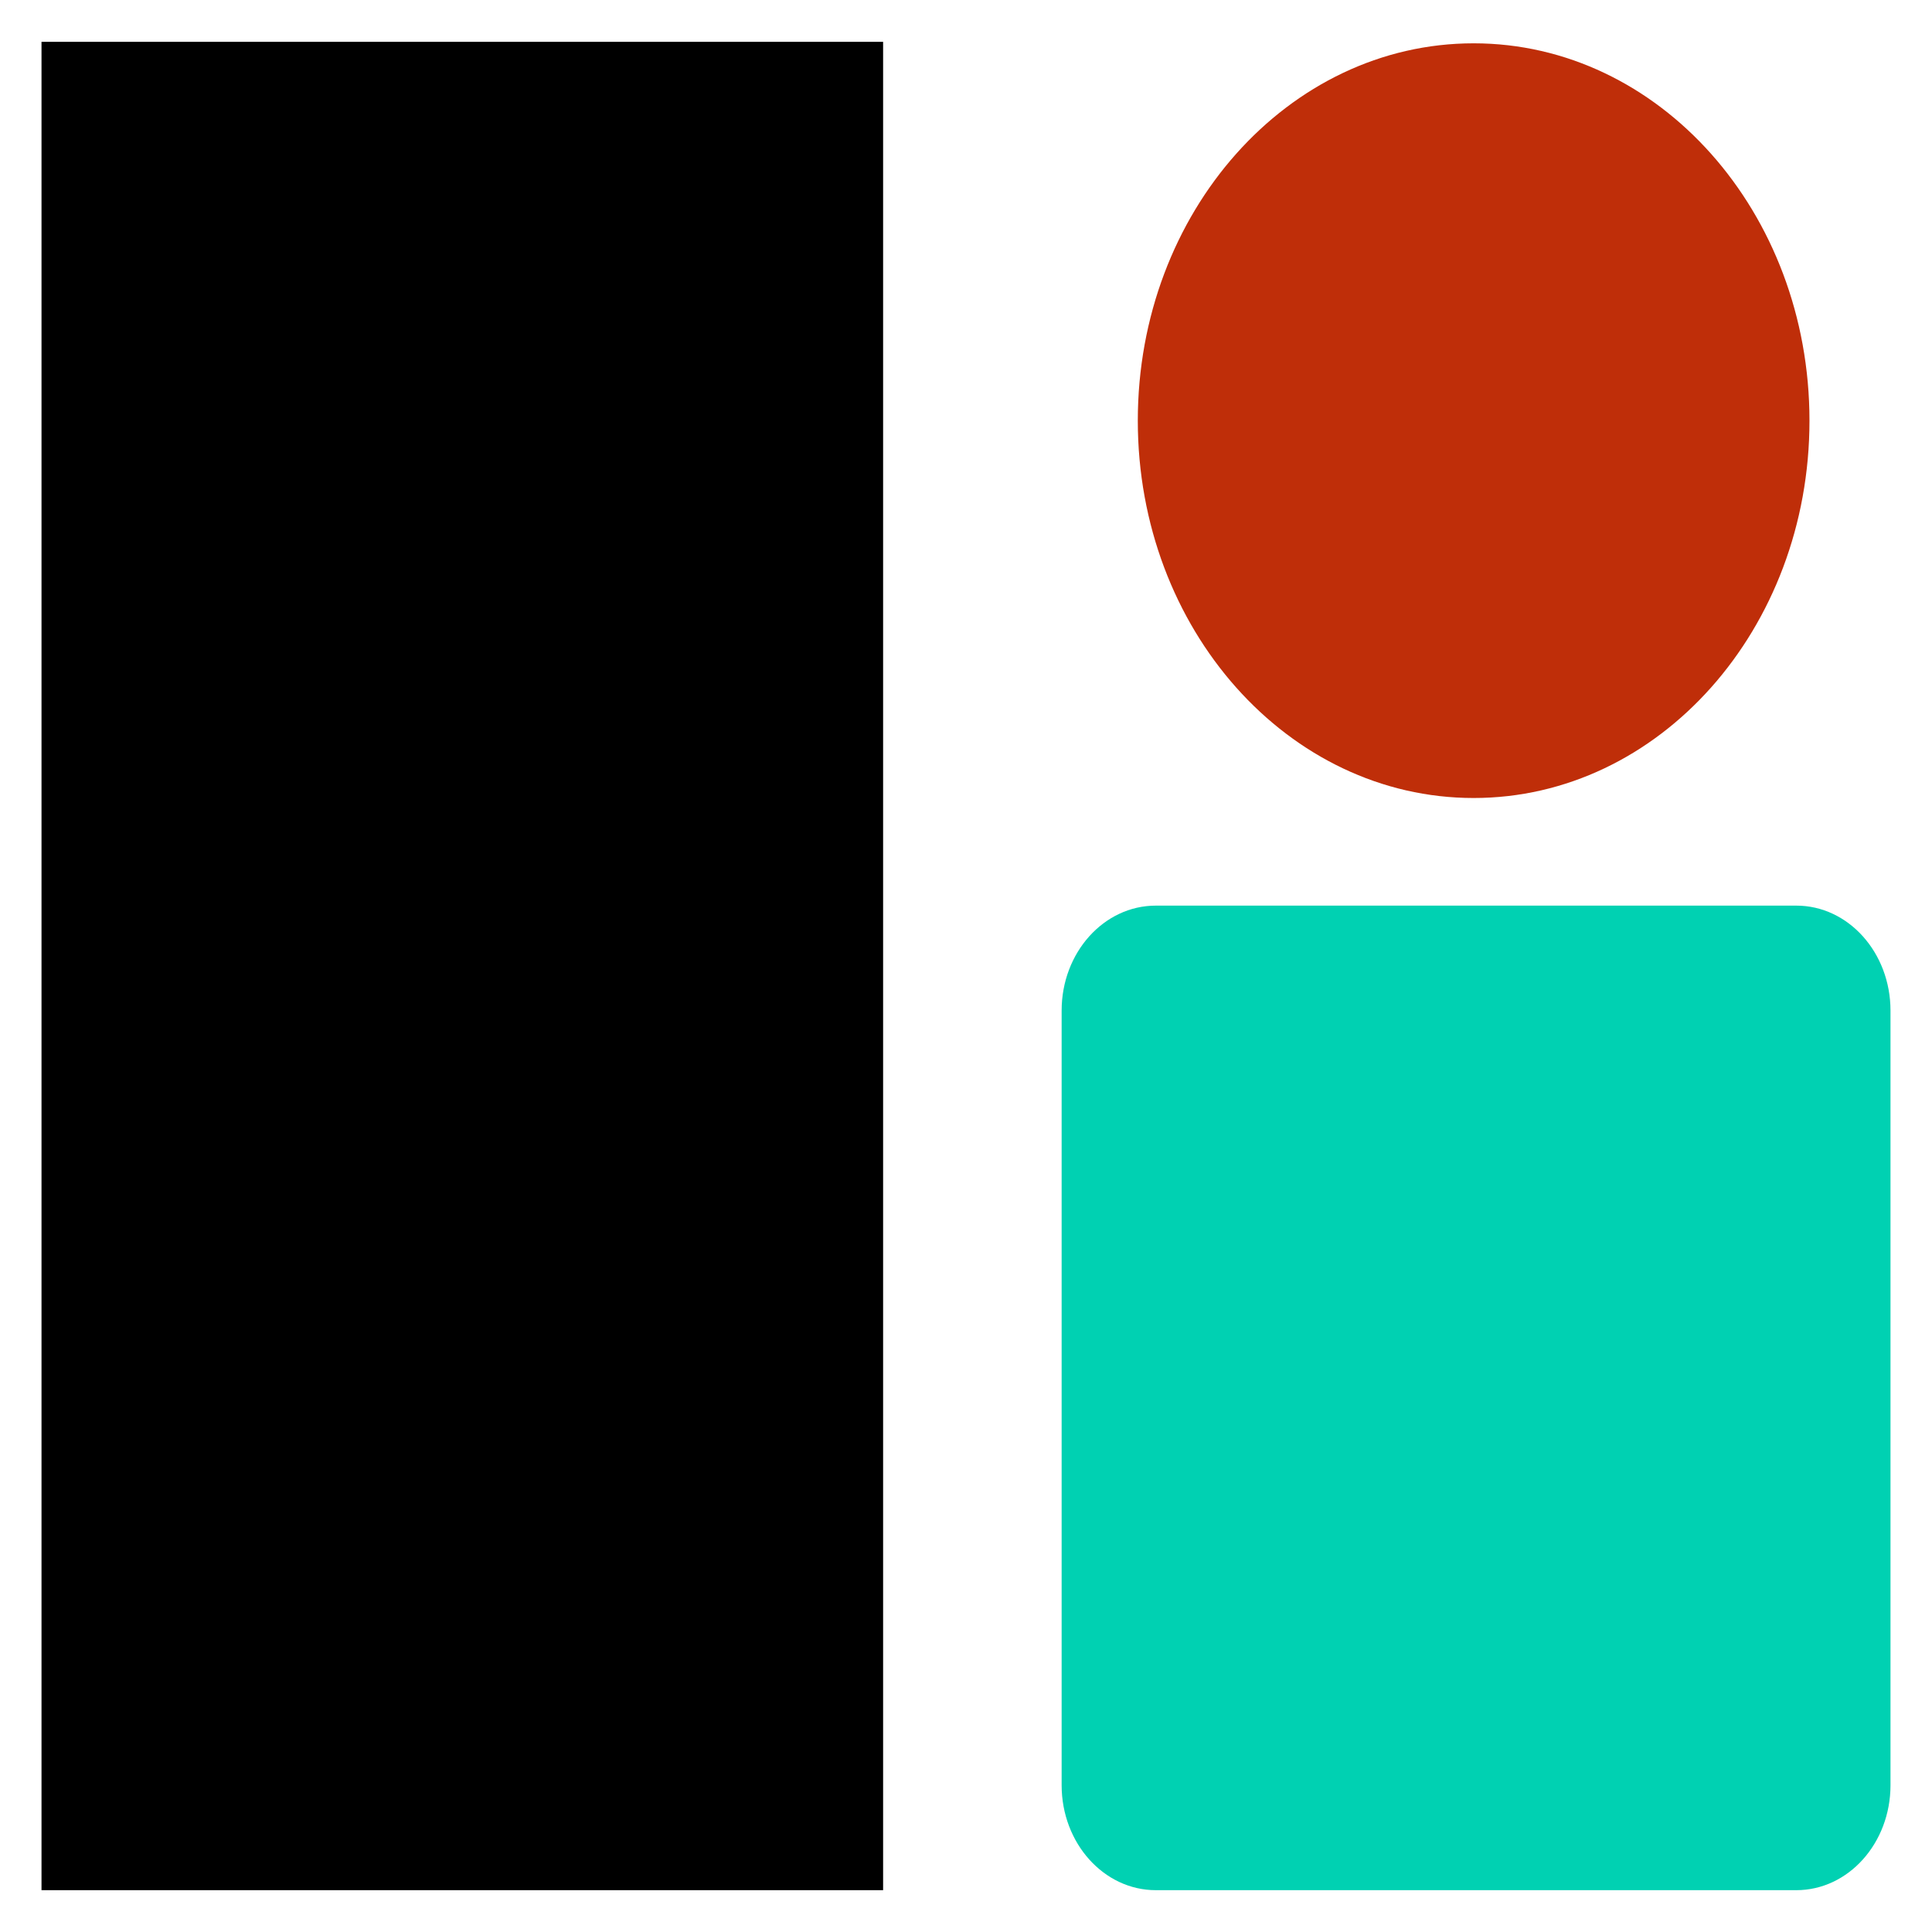
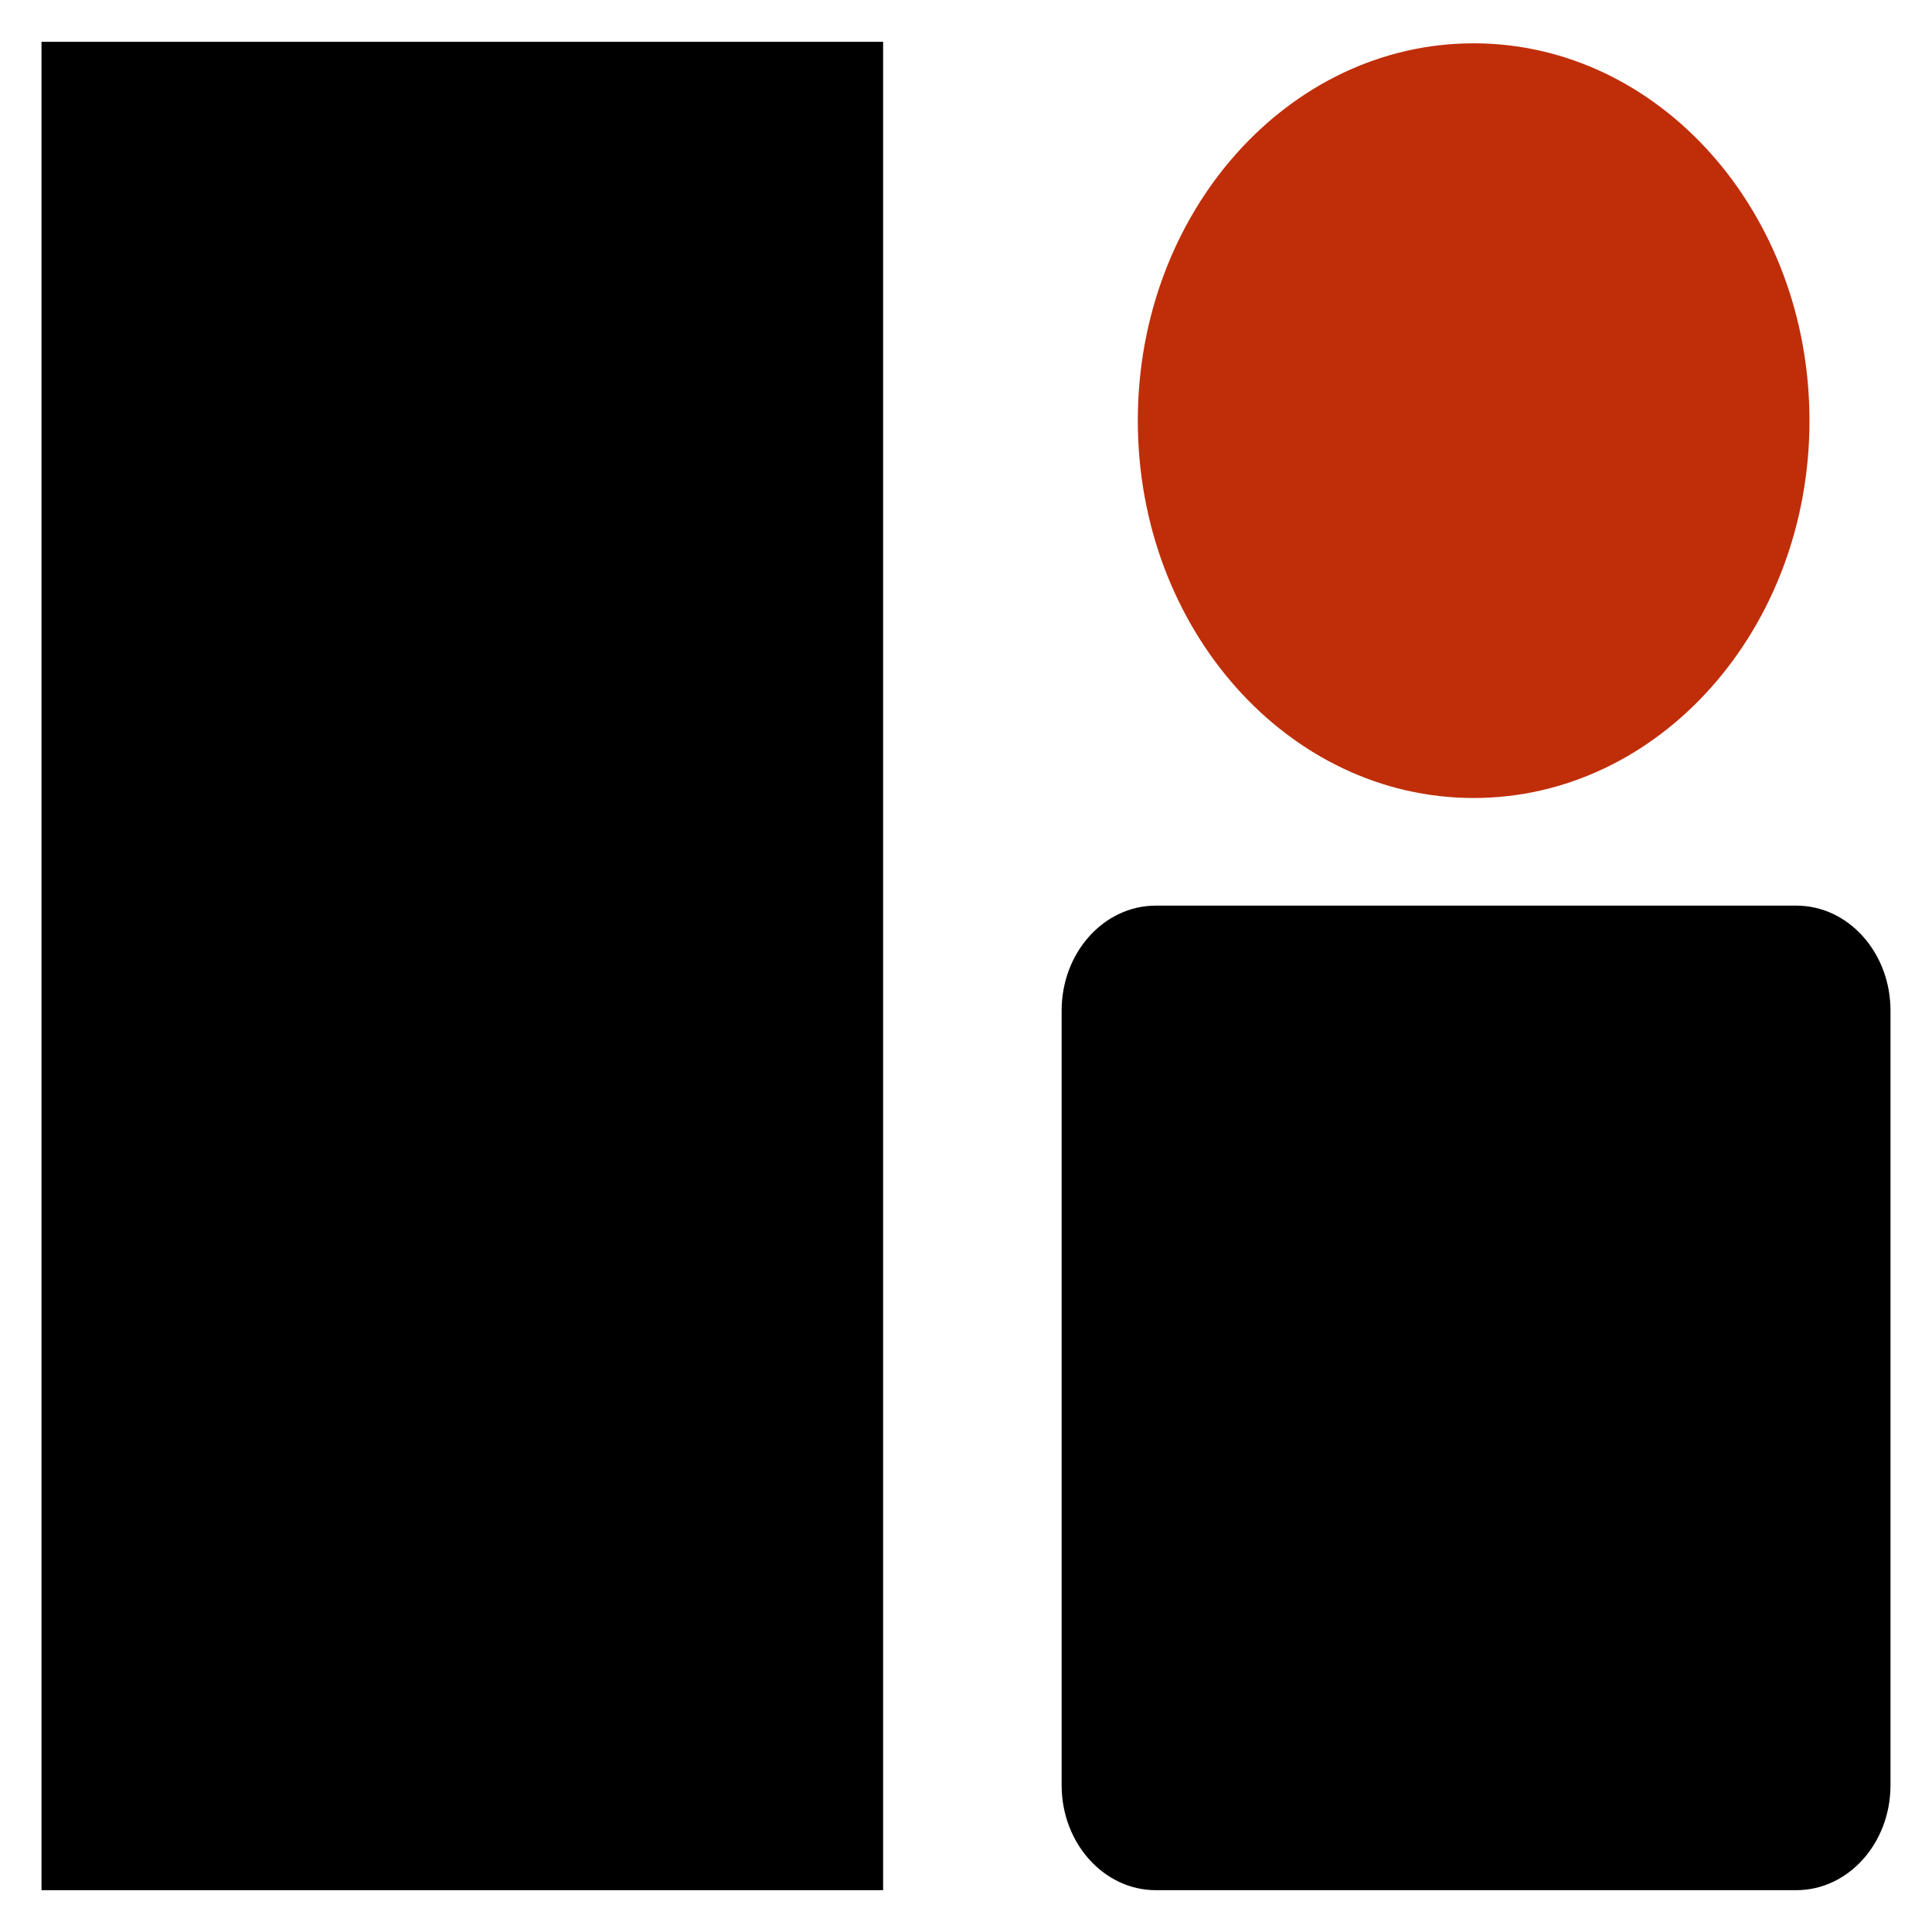
<svg xmlns="http://www.w3.org/2000/svg" viewBox="0 0 512 512">
  <path d="M11 11.084h223.034v489.832H11z" fill="{{ .Site.Params.mainColour }}" />
-   <rect fill="#00d1b2" x="281.345" y="240" rx="24.961" ry="27.816" width="219.655" height="260.916" />
+   <rect fill="{{ .Site.Params.mainColour }}" x="281.345" y="240" rx="24.961" ry="27.816" width="219.655" height="260.916" />
  <ellipse fill="#bf2e09" cx="390.53" cy="111.479" rx="89" ry="100" />
</svg>
